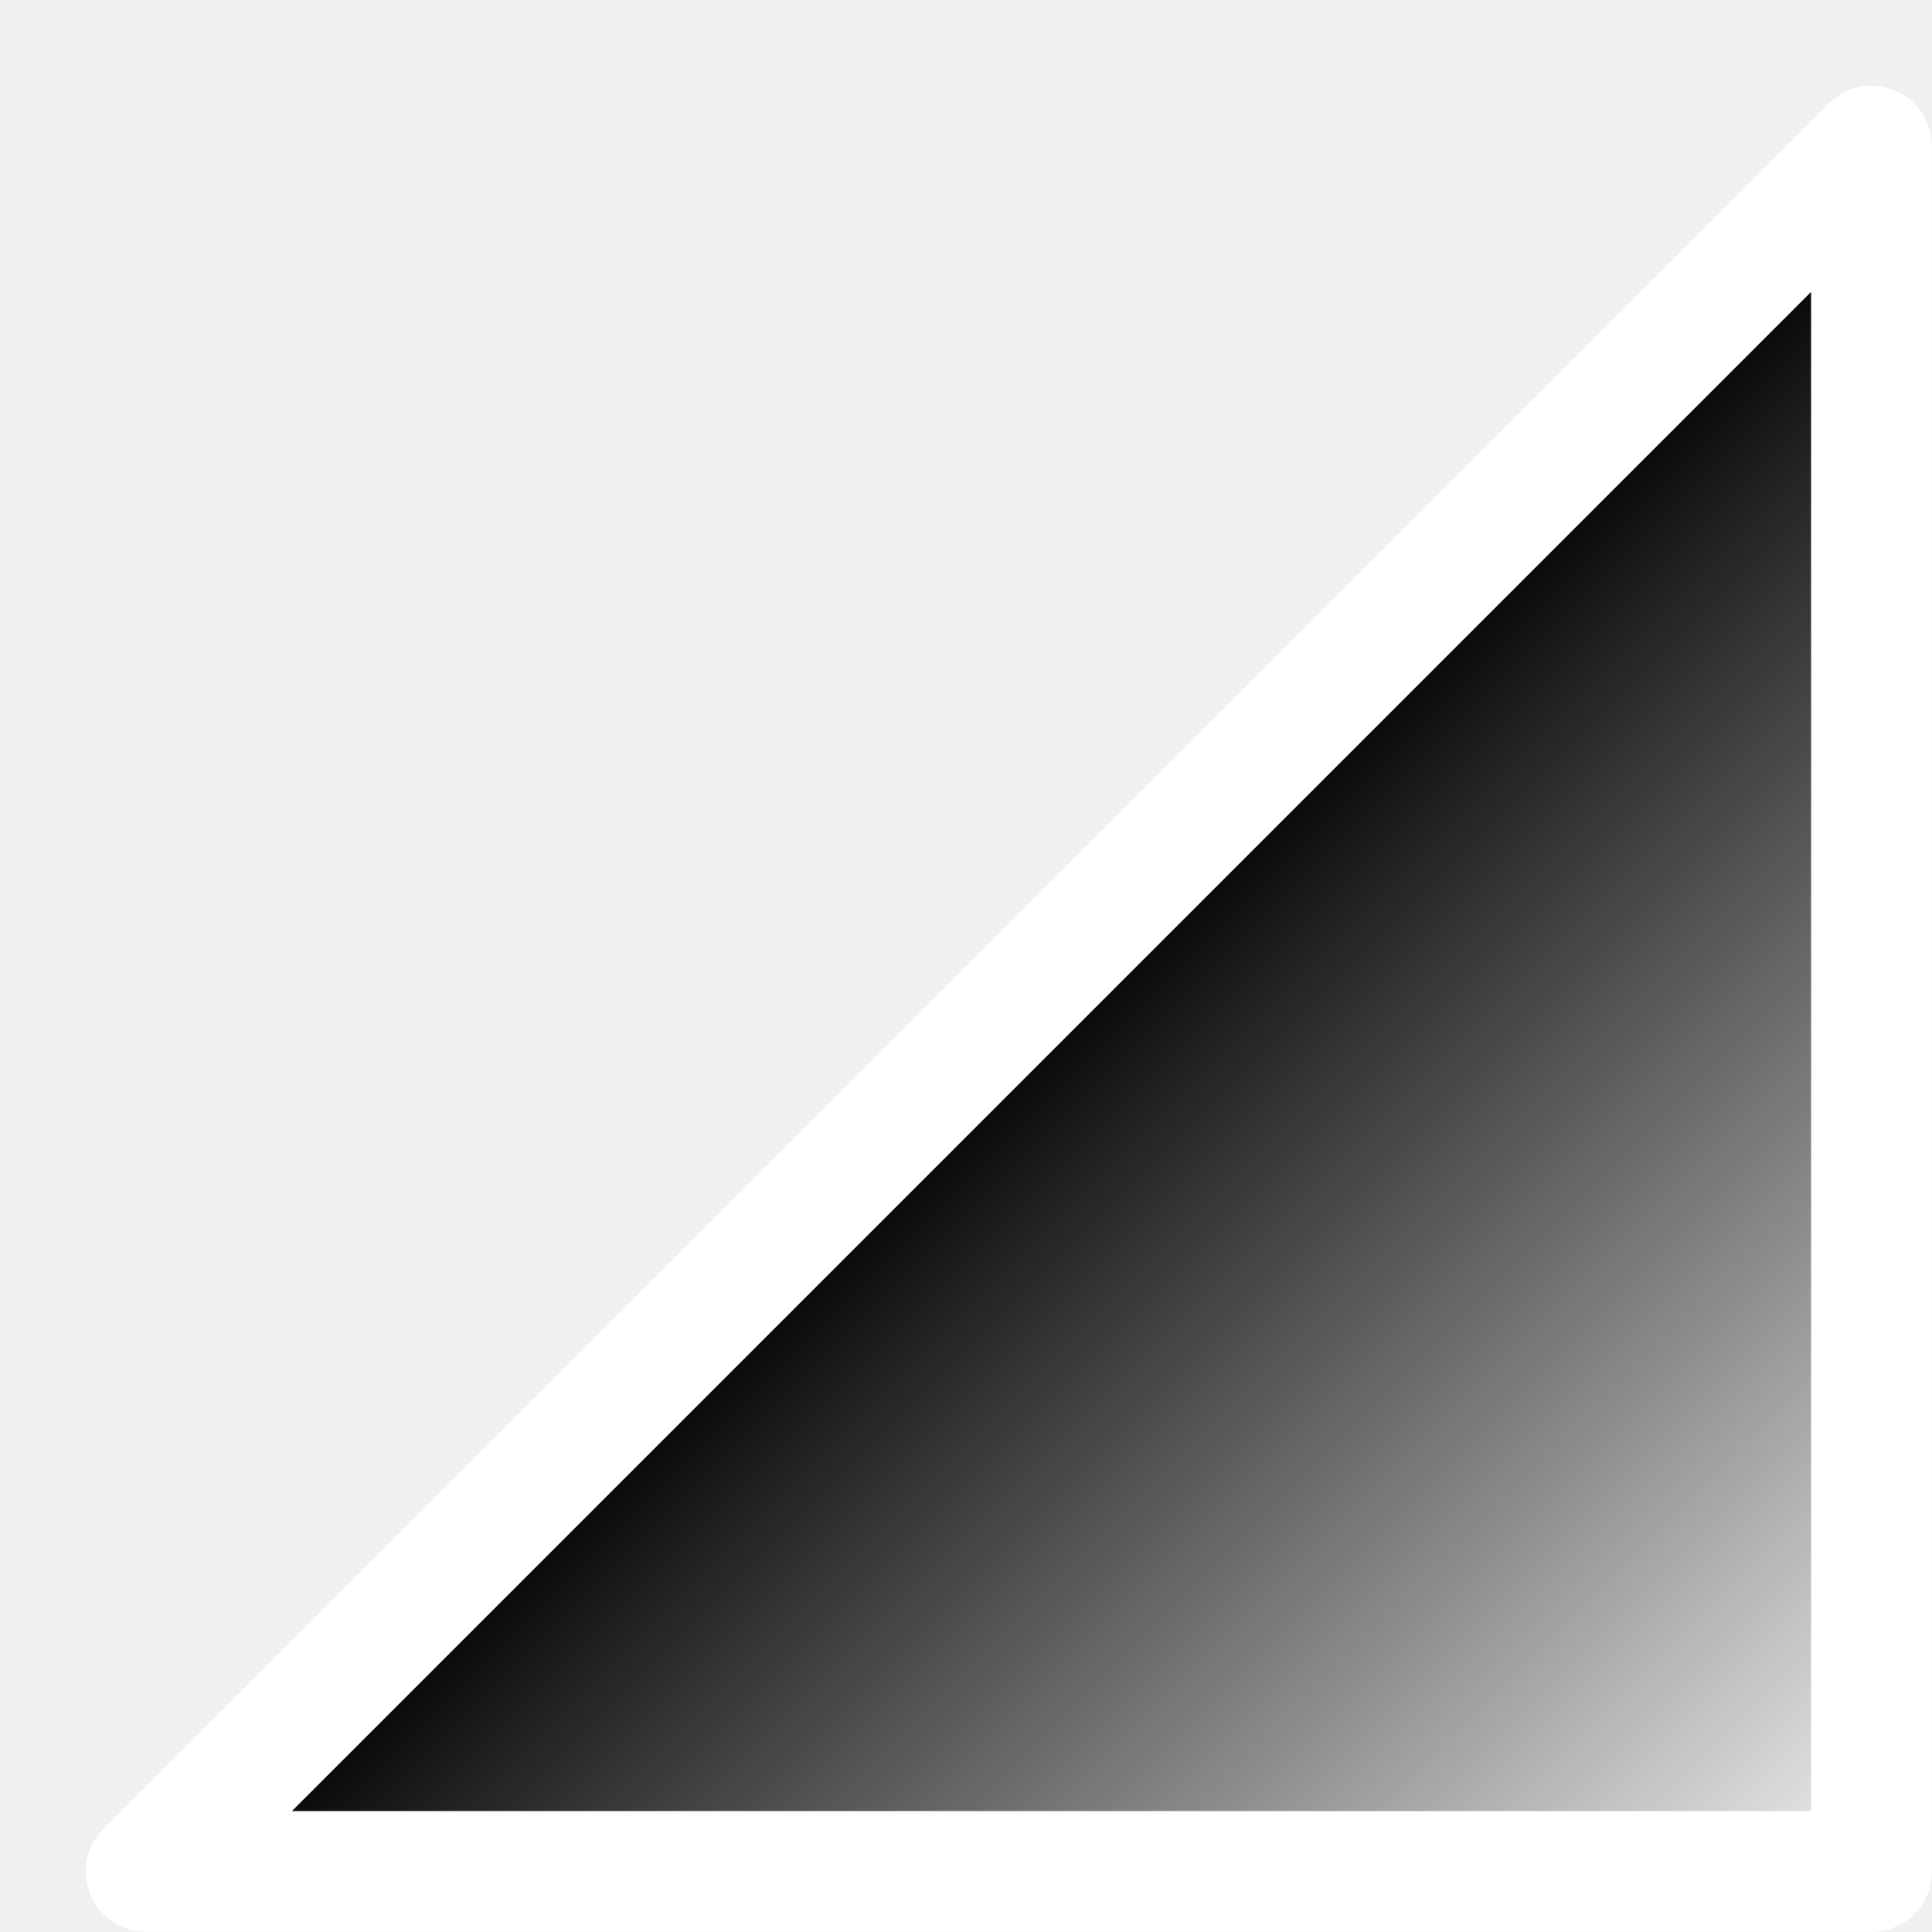
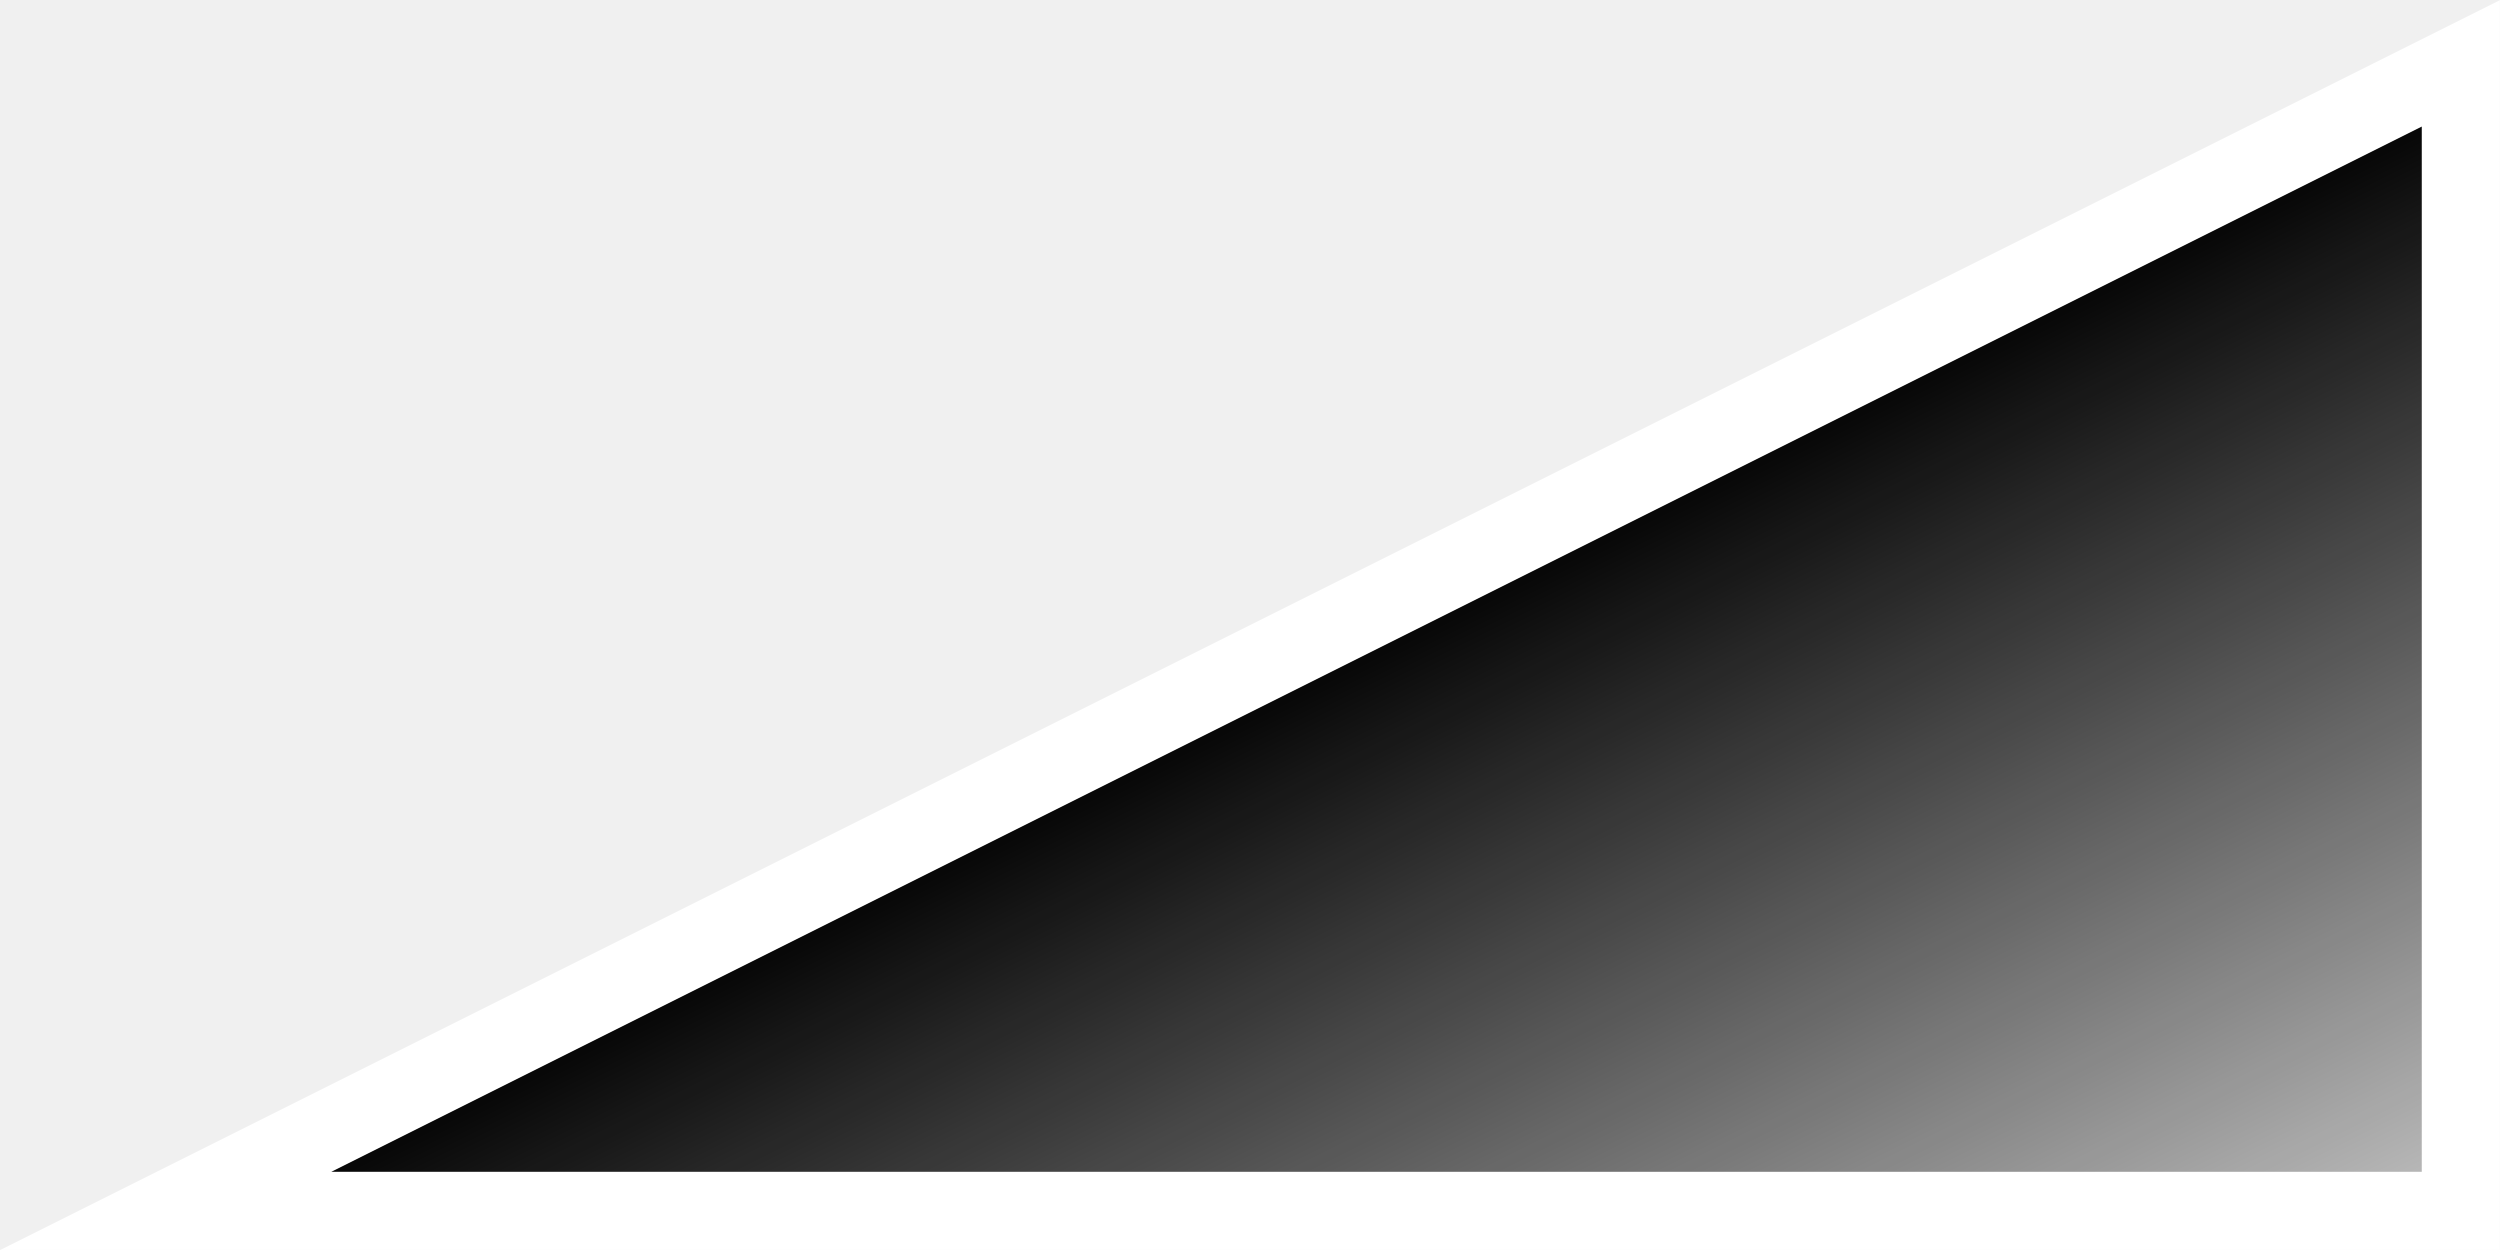
- <svg xmlns="http://www.w3.org/2000/svg" xmlns:xlink="http://www.w3.org/1999/xlink" width="512" height="512" viewBox="0 0 135.467 135.467" version="1.1" id="svg135" xml:space="preserve">
+ <svg xmlns="http://www.w3.org/2000/svg" xmlns:xlink="http://www.w3.org/1999/xlink" width="1024" height="512" viewBox="0 0 270.933 135.467" version="1.1" id="svg135" xml:space="preserve">
  <defs id="defs132">
    <linearGradient id="linearGradient5">
      <stop style="stop-color:#000000;stop-opacity:1;" offset="0" id="stop5" />
      <stop style="stop-color:#000000;stop-opacity:0;" offset="1" id="stop6" />
    </linearGradient>
-     <linearGradient id="linearGradient2">
-       <stop style="stop-color:#000000;stop-opacity:1;" offset="0" id="stop2" />
-       <stop style="stop-color:#000000;stop-opacity:0;" offset="1" id="stop3" />
-     </linearGradient>
-     <linearGradient xlink:href="#linearGradient2" id="linearGradient3" x1="16.14" y1="5.877" x2="16.14" y2="31.287" gradientUnits="userSpaceOnUse" gradientTransform="matrix(4.471616,0,0,4.471616,-4.436695,-4.43669)" />
-     <linearGradient xlink:href="#linearGradient5" id="linearGradient9" x1="70.734" y1="70.734" x2="131.223" y2="131.223" gradientUnits="userSpaceOnUse" />
+     <linearGradient xlink:href="#linearGradient5" id="linearGradient9" x1="142.333" y1="69.045" x2="204.511" y2="193.401" gradientUnits="userSpaceOnUse" />
  </defs>
  <g id="layer1">
-     <path style="display:none;opacity:1;fill:url(#linearGradient3);fill-opacity:1;stroke:#ffffff;stroke-width:8.467;stroke-linecap:round;stroke-linejoin:round;stroke-dasharray:none;stroke-opacity:1;paint-order:normal" id="rect1" width="135.467" height="135.467" x="-1.9511948e-07" y="-1.9511948e-07" d="M 4.244,4.244 H 131.223 V 131.223 H 4.244 Z" />
-     <path style="fill:url(#linearGradient9);stroke:#ffffff;stroke-width:8.467;stroke-linecap:round;stroke-linejoin:round;stroke-dasharray:none;stroke-opacity:1;paint-order:fill markers stroke" d="M 131.223,10.244 V 131.223 H 10.244 Z" id="path1" />
+     <path style="fill:url(#linearGradient9);stroke-width:8.467;stroke-linecap:square;stroke-linejoin:miter;paint-order:fill markers stroke;stroke:#ffffff;stroke-opacity:1;stroke-dasharray:none;stroke-miterlimit:50" d="M 266.689,6.867 17.977,131.223 H 266.689 Z" id="path1" />
  </g>
</svg>
